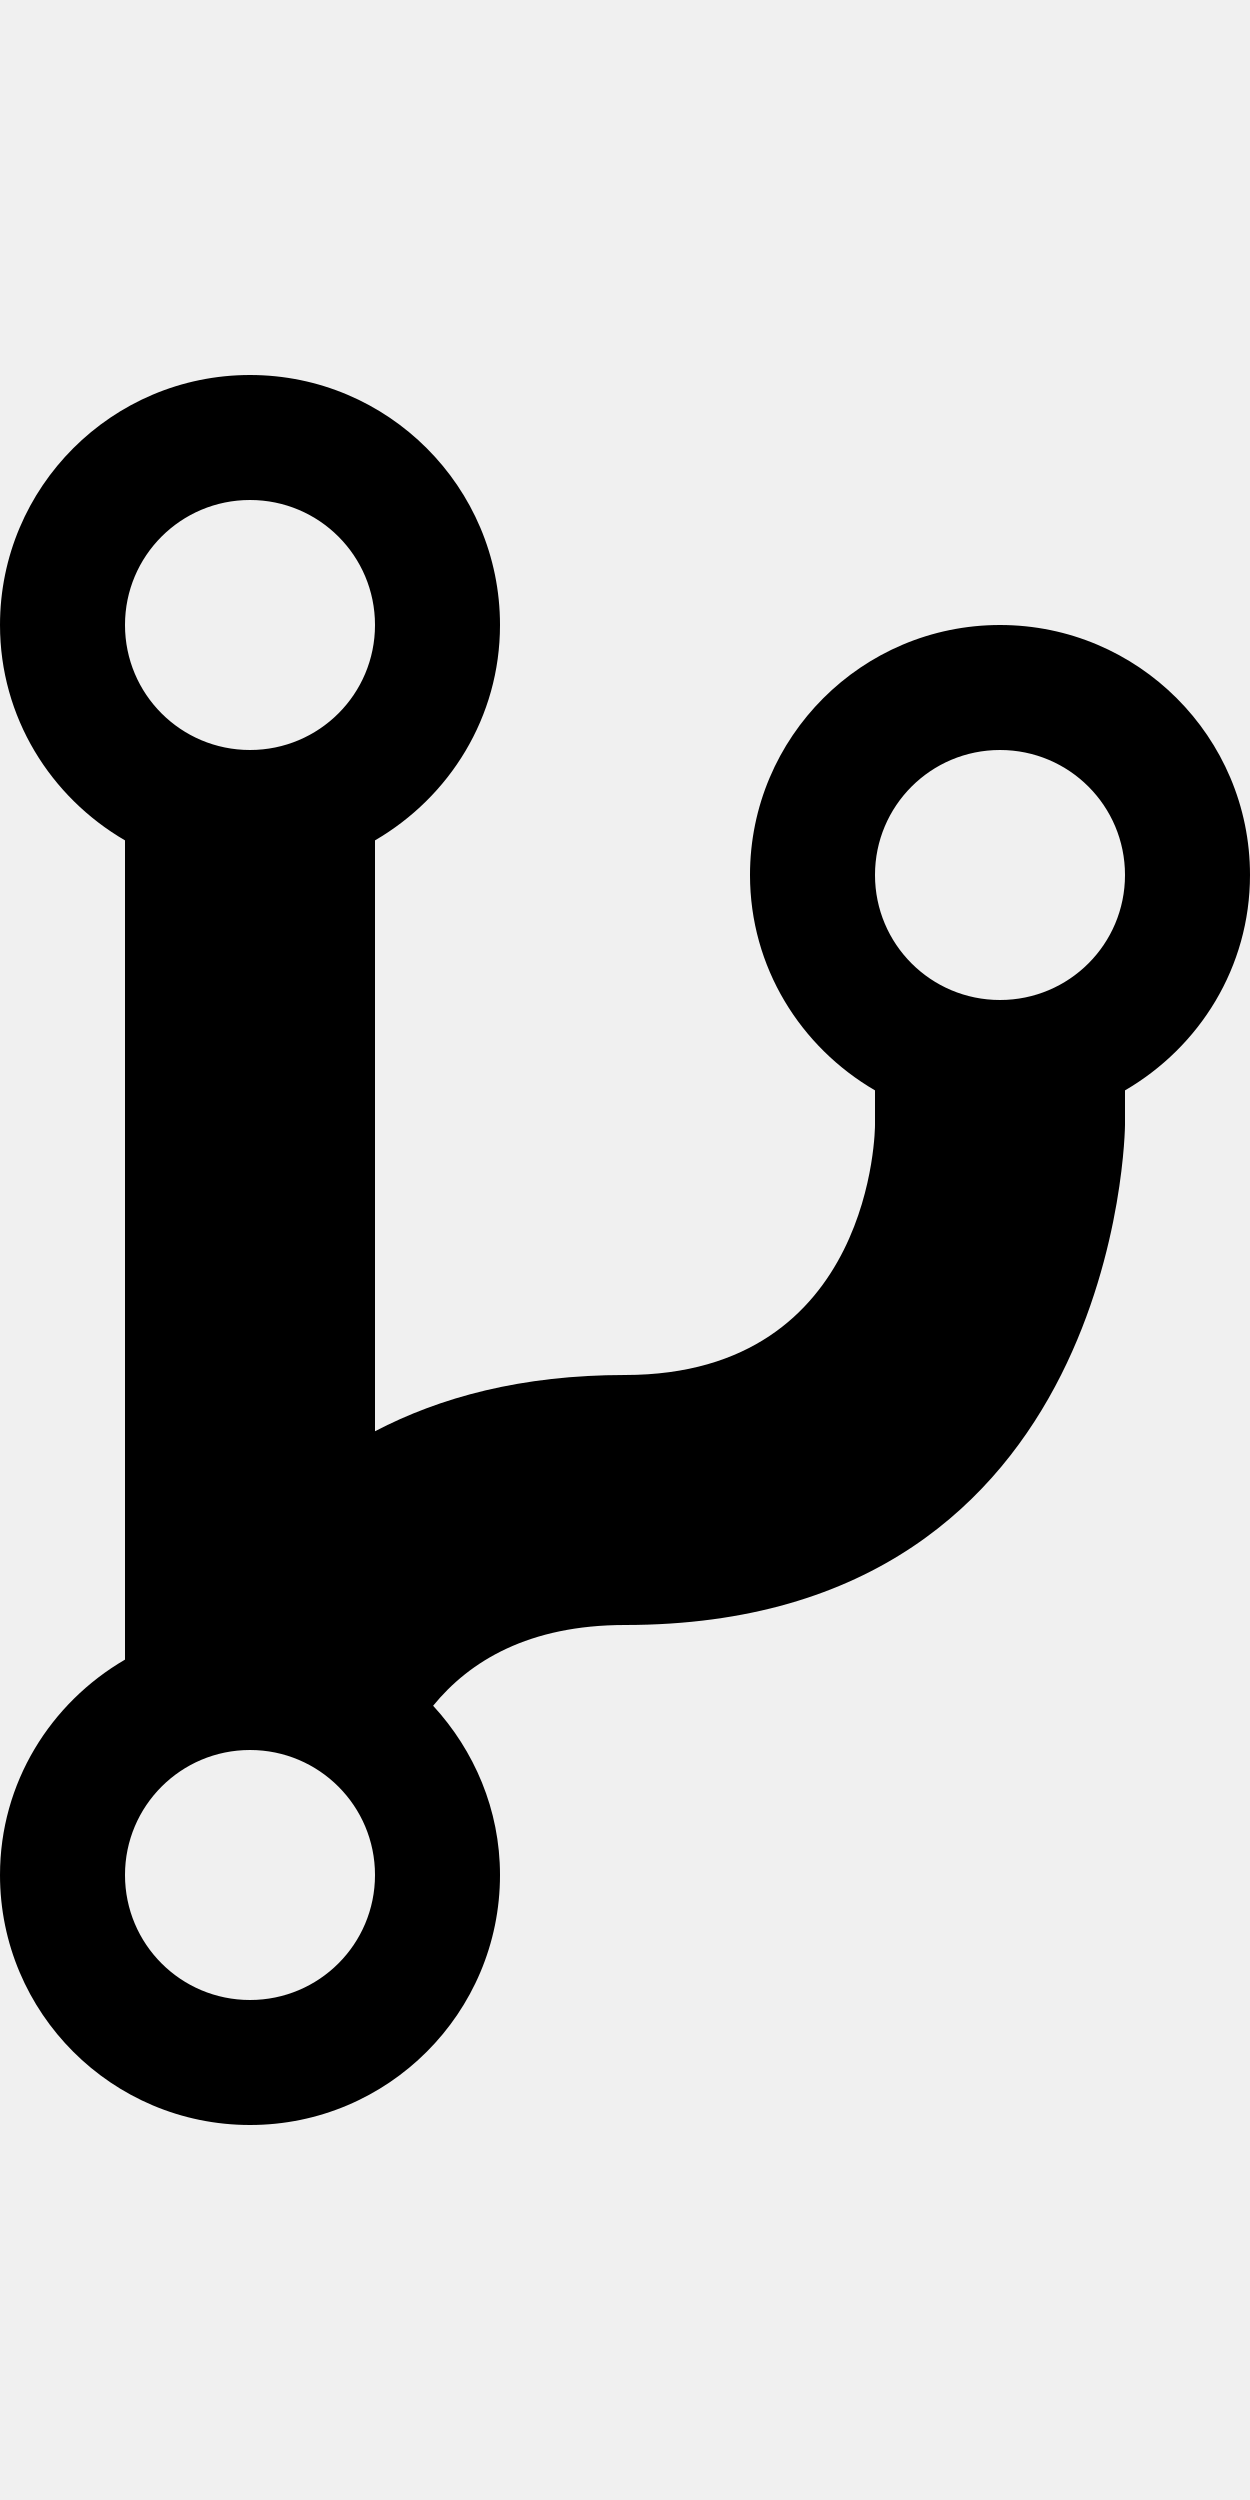
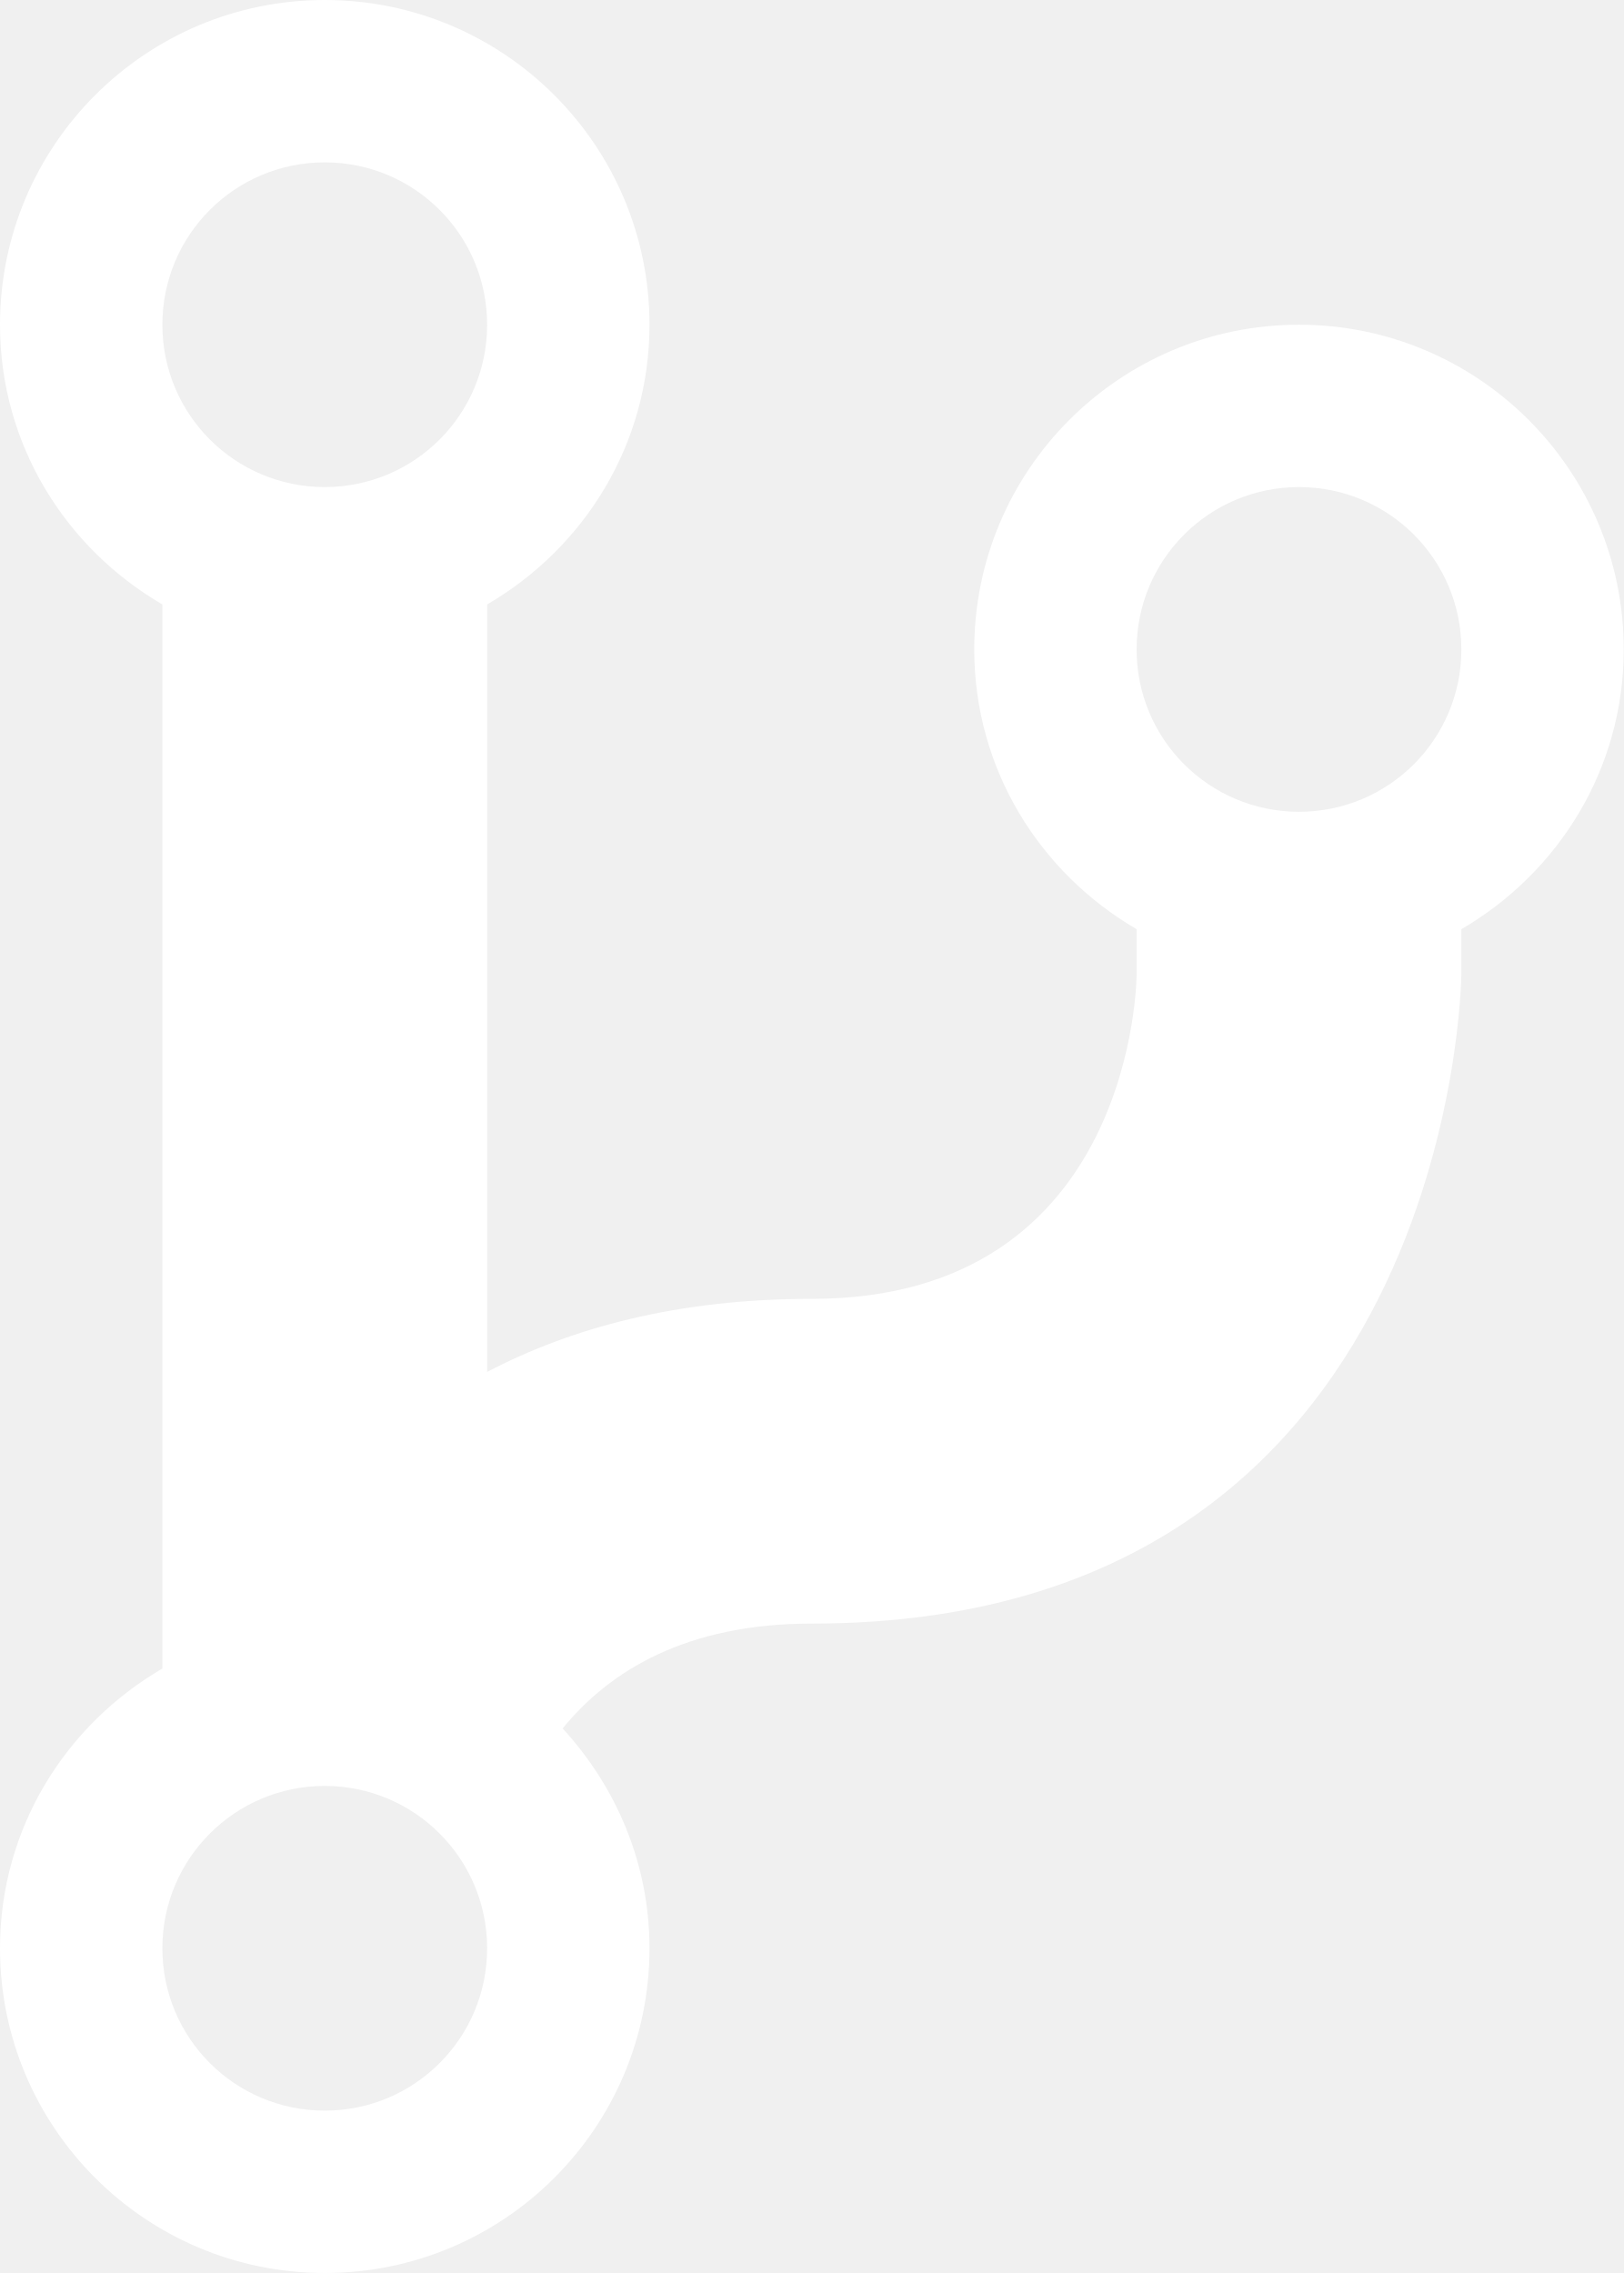
- <svg xmlns="http://www.w3.org/2000/svg" width="10px" height="20px" viewBox="0 0 10 20" version="1.1">
-   <defs />
-   <g id="Page-1" stroke="none" stroke-width="1" fill="none" fill-rule="evenodd">
-     <g id="Custom-Preset" fill="#000000" fill-rule="nonzero">
-       <g id="menubar-icon" transform="translate(0, 3)">
-         <path d="M8,2 C6.896,2 6,2.896 6,4 C6,4.738 6.404,5.376 7,5.723 L7,6 C7,6 7,8 5,8 C4.171,8 3.521,8.178 3,8.45 L3,3.723 C3.596,3.376 4,2.738 4,2 C4,0.896 3.104,0 2,0 C0.896,0 0,0.896 0,2 C0,2.738 0.404,3.376 1,3.723 L1,10.277 C0.404,10.624 0,11.262 0,12 C0,13.104 0.896,14 2,14 C3.104,14 4,13.104 4,12 C4,11.477 3.794,11.004 3.465,10.646 C3.756,10.289 4.229,10 5,10 C8.969,10 9,6 9,6 L9,5.723 C9.596,5.376 10,4.738 10,4 C10,2.896 9.104,2 8,2 Z M2,1 C2.553,1 3,1.447 3,2 C3,2.553 2.553,3 2,3 C1.447,3 1,2.553 1,2 C1,1.447 1.447,1 2,1 Z M2,13 C1.447,13 1,12.553 1,12 C1,11.448 1.447,11 2,11 C2.553,11 3,11.448 3,12 C3,12.553 2.553,13 2,13 Z M8,5 C7.447,5 7,4.553 7,4 C7,3.447 7.447,3 8,3 C8.553,3 9,3.447 9,4 C9,4.553 8.553,5 8,5 Z" id="Shape" />
-       </g>
-     </g>
-   </g>
+ <svg xmlns="http://www.w3.org/2000/svg" width="10" height="14" viewBox="0 0 10 14">
+   <path fill="#FFF" d="M8,2 C6.896,2 6,2.896 6,4 C6,4.738 6.404,5.376 7,5.723 L7,6 C7,6 7,8 5,8 C4.171,8 3.521,8.178 3,8.45 L3,3.723 C3.596,3.376 4,2.738 4,2 C4,0.896 3.104,0 2,0 C0.896,0 0,0.896 0,2 C0,2.738 0.404,3.376 1,3.723 L1,10.277 C0.404,10.624 0,11.262 0,12 C0,13.104 0.896,14 2,14 C3.104,14 4,13.104 4,12 C4,11.477 3.794,11.004 3.465,10.646 C3.756,10.289 4.229,10 5,10 C8.969,10 9,6 9,6 L9,5.723 C9.596,5.376 10,4.738 10,4 C10,2.896 9.104,2 8,2 Z M2,1 C2.553,1 3,1.447 3,2 C3,2.553 2.553,3 2,3 C1.447,3 1,2.553 1,2 C1,1.447 1.447,1 2,1 Z M2,13 C1.447,13 1,12.553 1,12 C1,11.448 1.447,11 2,11 C2.553,11 3,11.448 3,12 C3,12.553 2.553,13 2,13 Z M8,5 C7.447,5 7,4.553 7,4 C7,3.447 7.447,3 8,3 C8.553,3 9,3.447 9,4 C9,4.553 8.553,5 8,5 Z" />
</svg>
